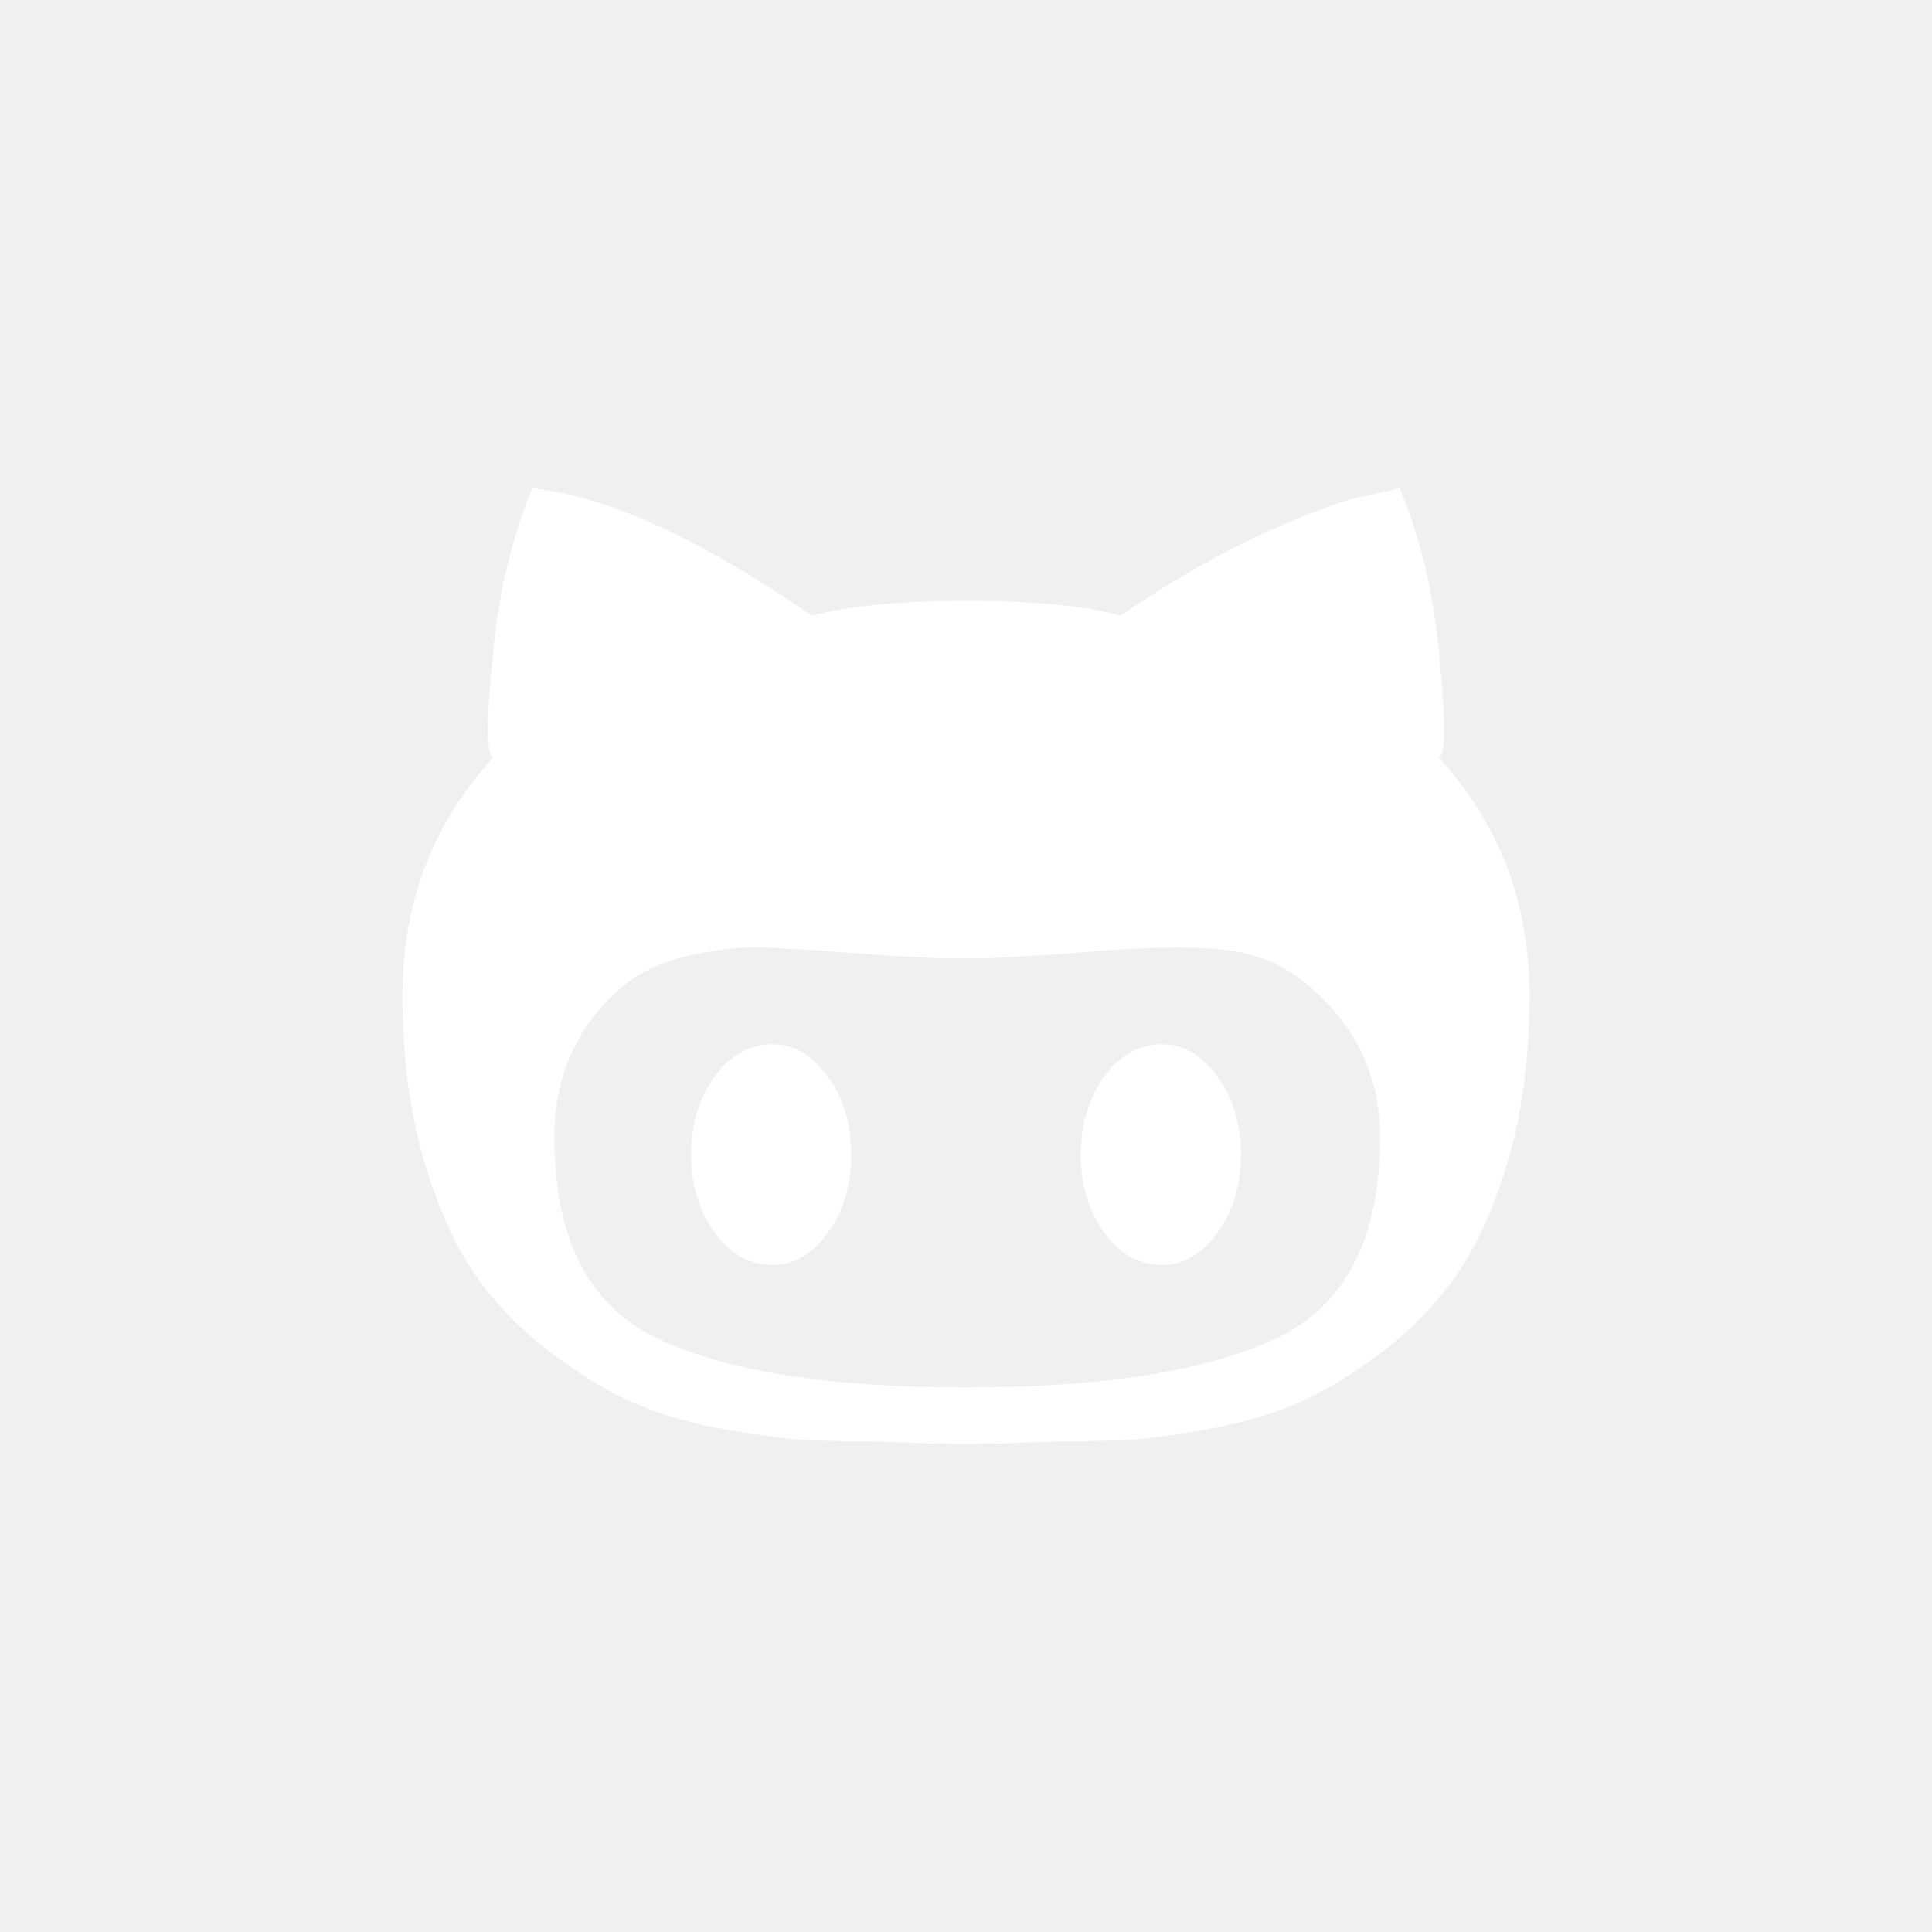
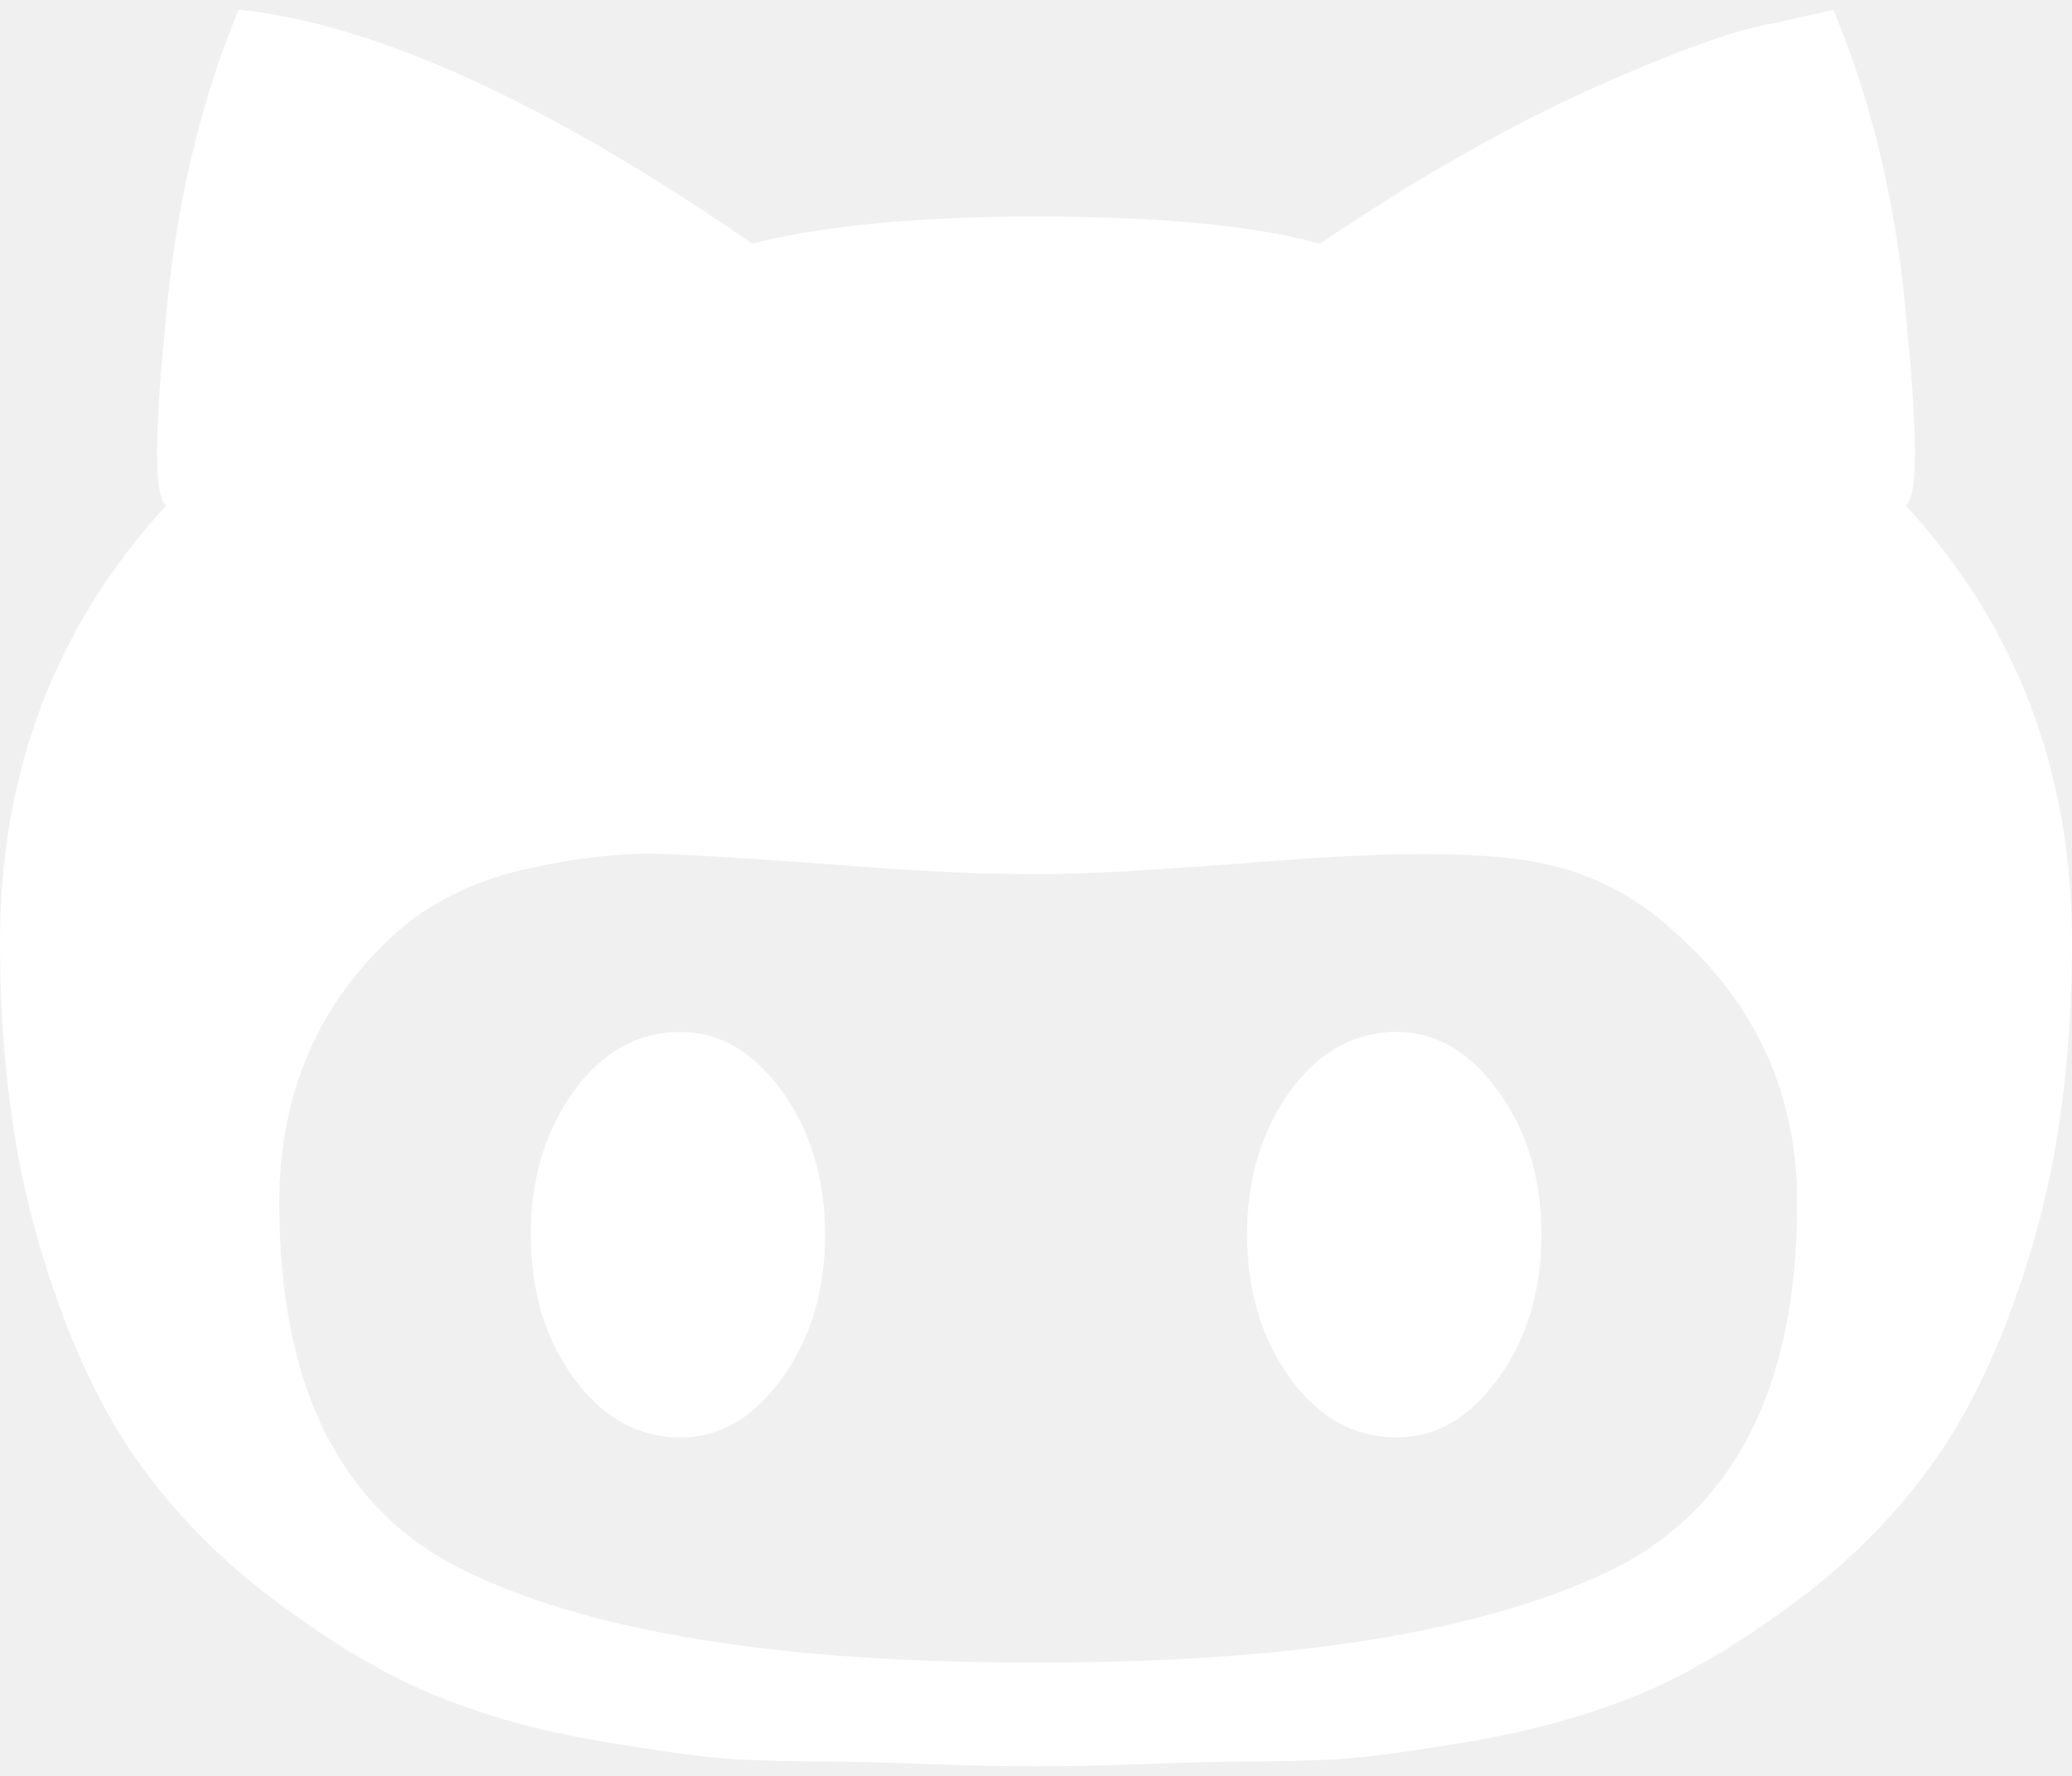
- <svg xmlns="http://www.w3.org/2000/svg" version="1.1" width="24" height="24" viewBox="0 0 24 24">
-   <path fill="#ffffff" d="M14.435 12.973c0.269 0 0.492 0.133 0.686 0.396 0.192 0.265 0.294 0.588 0.294 0.975 0 0.385-0.102 0.711-0.294 0.973-0.193 0.265-0.417 0.396-0.686 0.396-0.278 0-0.522-0.131-0.715-0.396-0.192-0.262-0.294-0.588-0.294-0.973 0-0.387 0.102-0.71 0.294-0.975 0.192-0.264 0.436-0.396 0.715-0.396zM17.875 9.414c0.746 0.811 1.125 1.795 1.125 2.953 0 0.748-0.086 1.423-0.259 2.023-0.175 0.597-0.394 1.084-0.654 1.459-0.264 0.376-0.588 0.705-0.974 0.989-0.386 0.286-0.741 0.492-1.065 0.623-0.325 0.132-0.695 0.233-1.111 0.306-0.417 0.071-0.726 0.111-0.943 0.123-0.213 0.009-0.438 0.014-0.685 0.014-0.055 0-0.243 0.004-0.547 0.015-0.301 0.013-0.56 0.016-0.762 0.016s-0.461-0.003-0.762-0.016c-0.304-0.011-0.492-0.015-0.547-0.015-0.246 0-0.472-0.005-0.685-0.014-0.218-0.012-0.526-0.052-0.943-0.123-0.423-0.072-0.786-0.174-1.111-0.306-0.324-0.131-0.68-0.337-1.064-0.623-0.387-0.284-0.711-0.613-0.975-0.989-0.261-0.375-0.479-0.862-0.654-1.459-0.173-0.6-0.259-1.275-0.259-2.023 0-1.158 0.379-2.143 1.125-2.953-0.082-0.041-0.085-0.447-0.008-1.217 0.063-0.771 0.227-1.482 0.495-2.132 0.934 0.099 2.090 0.629 3.471 1.581 0.466-0.119 1.101-0.183 1.917-0.183 0.852 0 1.491 0.064 1.918 0.184 0.629-0.425 1.23-0.771 1.805-1.034 0.584-0.261 1.005-0.416 1.269-0.457l0.396-0.090c0.27 0.649 0.434 1.36 0.496 2.132 0.076 0.769 0.073 1.175-0.009 1.216zM12.030 17.234c1.688 0 2.954-0.202 3.821-0.607 0.855-0.404 1.292-1.238 1.292-2.496 0-0.73-0.273-1.34-0.822-1.828-0.278-0.263-0.613-0.425-0.989-0.486s-0.949-0.061-1.72 0c-0.769 0.062-1.298 0.090-1.582 0.090-0.385 0-0.8-0.018-1.319-0.059-0.52-0.040-0.928-0.065-1.223-0.078-0.294-0.009-0.609 0.027-0.958 0.108-0.345 0.082-0.629 0.224-0.853 0.425-0.521 0.469-0.79 1.077-0.79 1.828 0 1.258 0.426 2.092 1.28 2.496 0.85 0.405 2.113 0.607 3.802 0.607h0.061zM9.596 12.973c0.268 0 0.492 0.133 0.685 0.396 0.192 0.265 0.294 0.588 0.294 0.975 0 0.385-0.102 0.711-0.294 0.973-0.192 0.265-0.417 0.396-0.685 0.396-0.279 0-0.522-0.131-0.716-0.396-0.192-0.262-0.294-0.588-0.294-0.973 0-0.387 0.102-0.71 0.294-0.975 0.193-0.264 0.436-0.396 0.716-0.396z" />
+ <svg xmlns="http://www.w3.org/2000/svg" width="14" height="12" viewBox="0 0 14 12" fill="none">
+   <path d="M9.435 6.973C9.704 6.973 9.927 7.106 10.121 7.369C10.313 7.634 10.415 7.957 10.415 8.344C10.415 8.729 10.313 9.055 10.121 9.317C9.928 9.582 9.704 9.713 9.435 9.713C9.157 9.713 8.913 9.582 8.72 9.317C8.528 9.055 8.426 8.729 8.426 8.344C8.426 7.957 8.528 7.634 8.72 7.369C8.912 7.105 9.156 6.973 9.435 6.973ZM12.875 3.414C13.621 4.225 14 5.209 14 6.367C14 7.115 13.914 7.79 13.741 8.39C13.566 8.987 13.347 9.474 13.087 9.849C12.823 10.225 12.499 10.554 12.113 10.838C11.727 11.124 11.372 11.33 11.048 11.461C10.723 11.593 10.353 11.694 9.937 11.767C9.52 11.838 9.211 11.878 8.994 11.89C8.781 11.899 8.556 11.904 8.309 11.904C8.254 11.904 8.066 11.908 7.762 11.919C7.461 11.932 7.202 11.935 7 11.935C6.798 11.935 6.539 11.932 6.238 11.919C5.934 11.908 5.746 11.904 5.691 11.904C5.445 11.904 5.219 11.899 5.006 11.89C4.788 11.878 4.48 11.838 4.063 11.767C3.64 11.695 3.277 11.593 2.952 11.461C2.628 11.33 2.272 11.124 1.888 10.838C1.501 10.554 1.177 10.225 0.913 9.849C0.652 9.474 0.434 8.987 0.259 8.39C0.086 7.79 0 7.115 0 6.367C0 5.209 0.379 4.224 1.125 3.414C1.043 3.373 1.04 2.967 1.117 2.197C1.18 1.426 1.344 0.715 1.612 0.065C2.546 0.164 3.702 0.694 5.083 1.646C5.549 1.527 6.184 1.463 7 1.463C7.852 1.463 8.491 1.527 8.918 1.647C9.547 1.222 10.148 0.876 10.723 0.613C11.307 0.352 11.728 0.197 11.992 0.156L12.388 0.066C12.658 0.715 12.822 1.426 12.884 2.198C12.96 2.967 12.957 3.373 12.875 3.414V3.414ZM7.03 11.234C8.718 11.234 9.984 11.032 10.851 10.627C11.706 10.223 12.143 9.389 12.143 8.131C12.143 7.401 11.87 6.791 11.321 6.303C11.043 6.04 10.708 5.878 10.332 5.817C9.956 5.756 9.383 5.756 8.612 5.817C7.843 5.879 7.314 5.907 7.03 5.907C6.645 5.907 6.23 5.889 5.711 5.848C5.191 5.808 4.783 5.783 4.488 5.77C4.194 5.761 3.879 5.797 3.53 5.878C3.185 5.96 2.901 6.102 2.677 6.303C2.156 6.772 1.887 7.38 1.887 8.131C1.887 9.389 2.313 10.223 3.167 10.627C4.017 11.032 5.28 11.234 6.969 11.234H7.03V11.234ZM4.596 6.973C4.864 6.973 5.088 7.106 5.281 7.369C5.473 7.634 5.575 7.957 5.575 8.344C5.575 8.729 5.473 9.055 5.281 9.317C5.089 9.582 4.864 9.713 4.596 9.713C4.317 9.713 4.074 9.582 3.88 9.317C3.688 9.055 3.586 8.729 3.586 8.344C3.586 7.957 3.688 7.634 3.88 7.369C4.073 7.105 4.316 6.973 4.596 6.973Z" fill="white" />
</svg>
